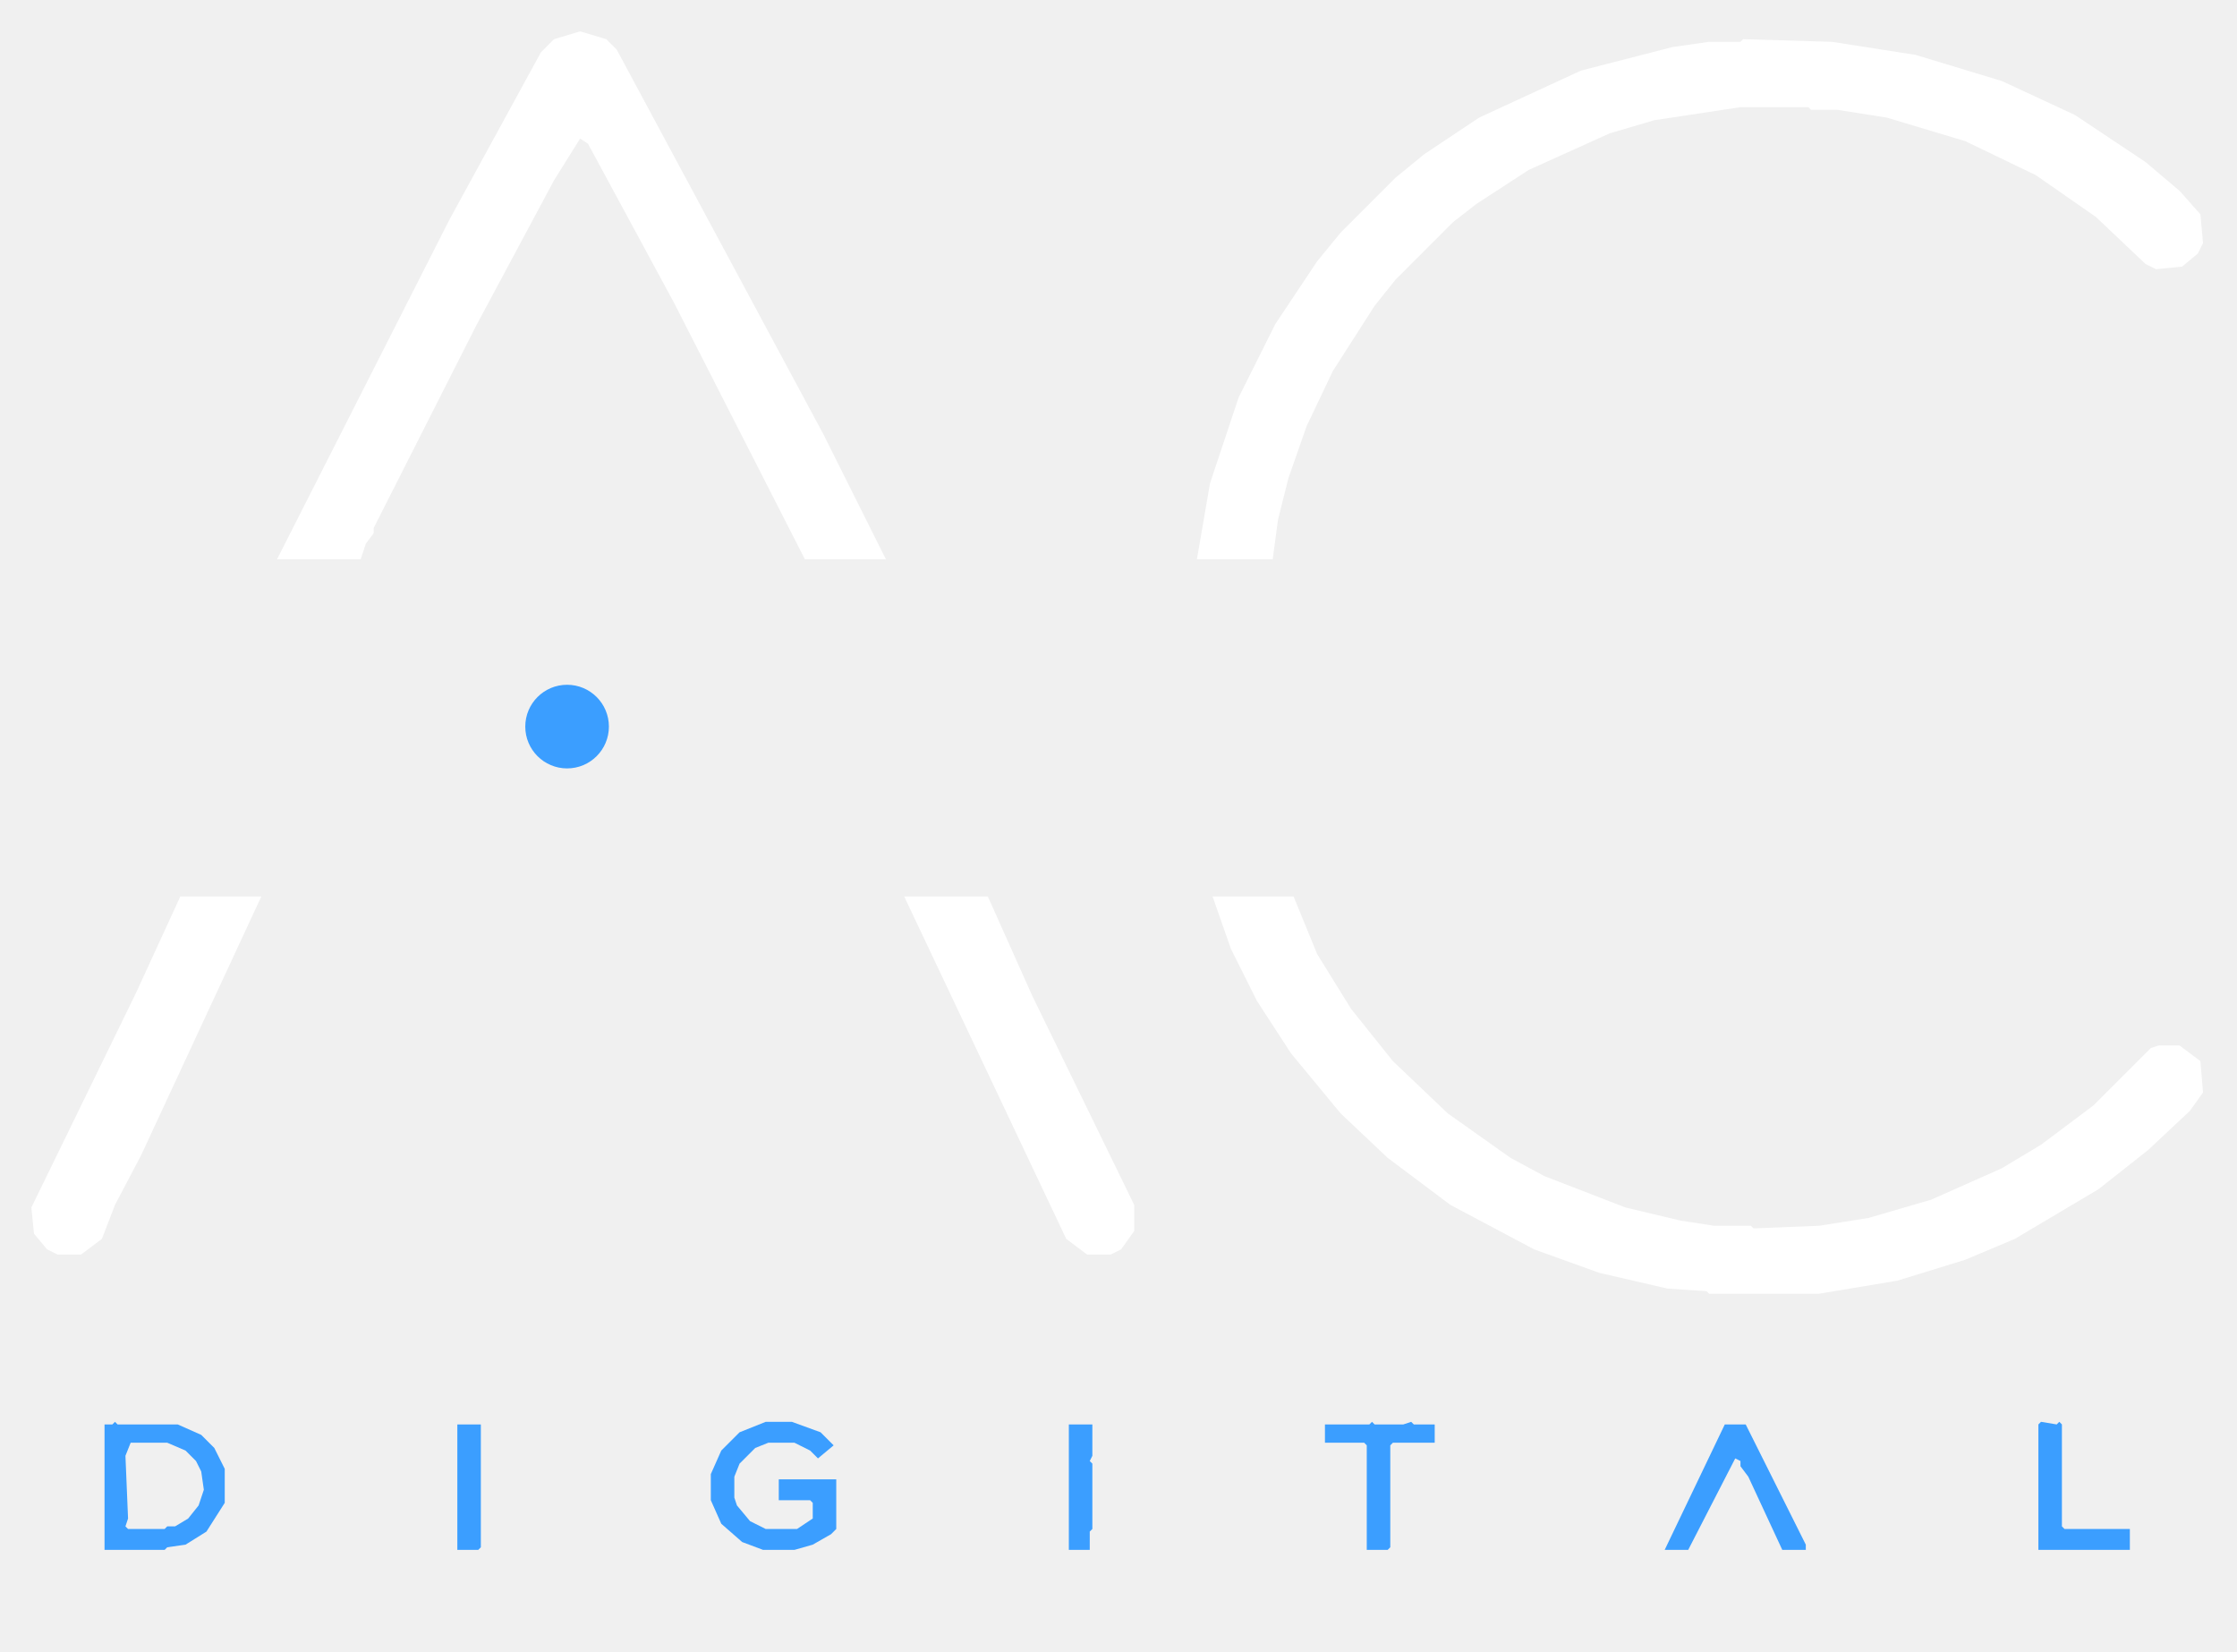
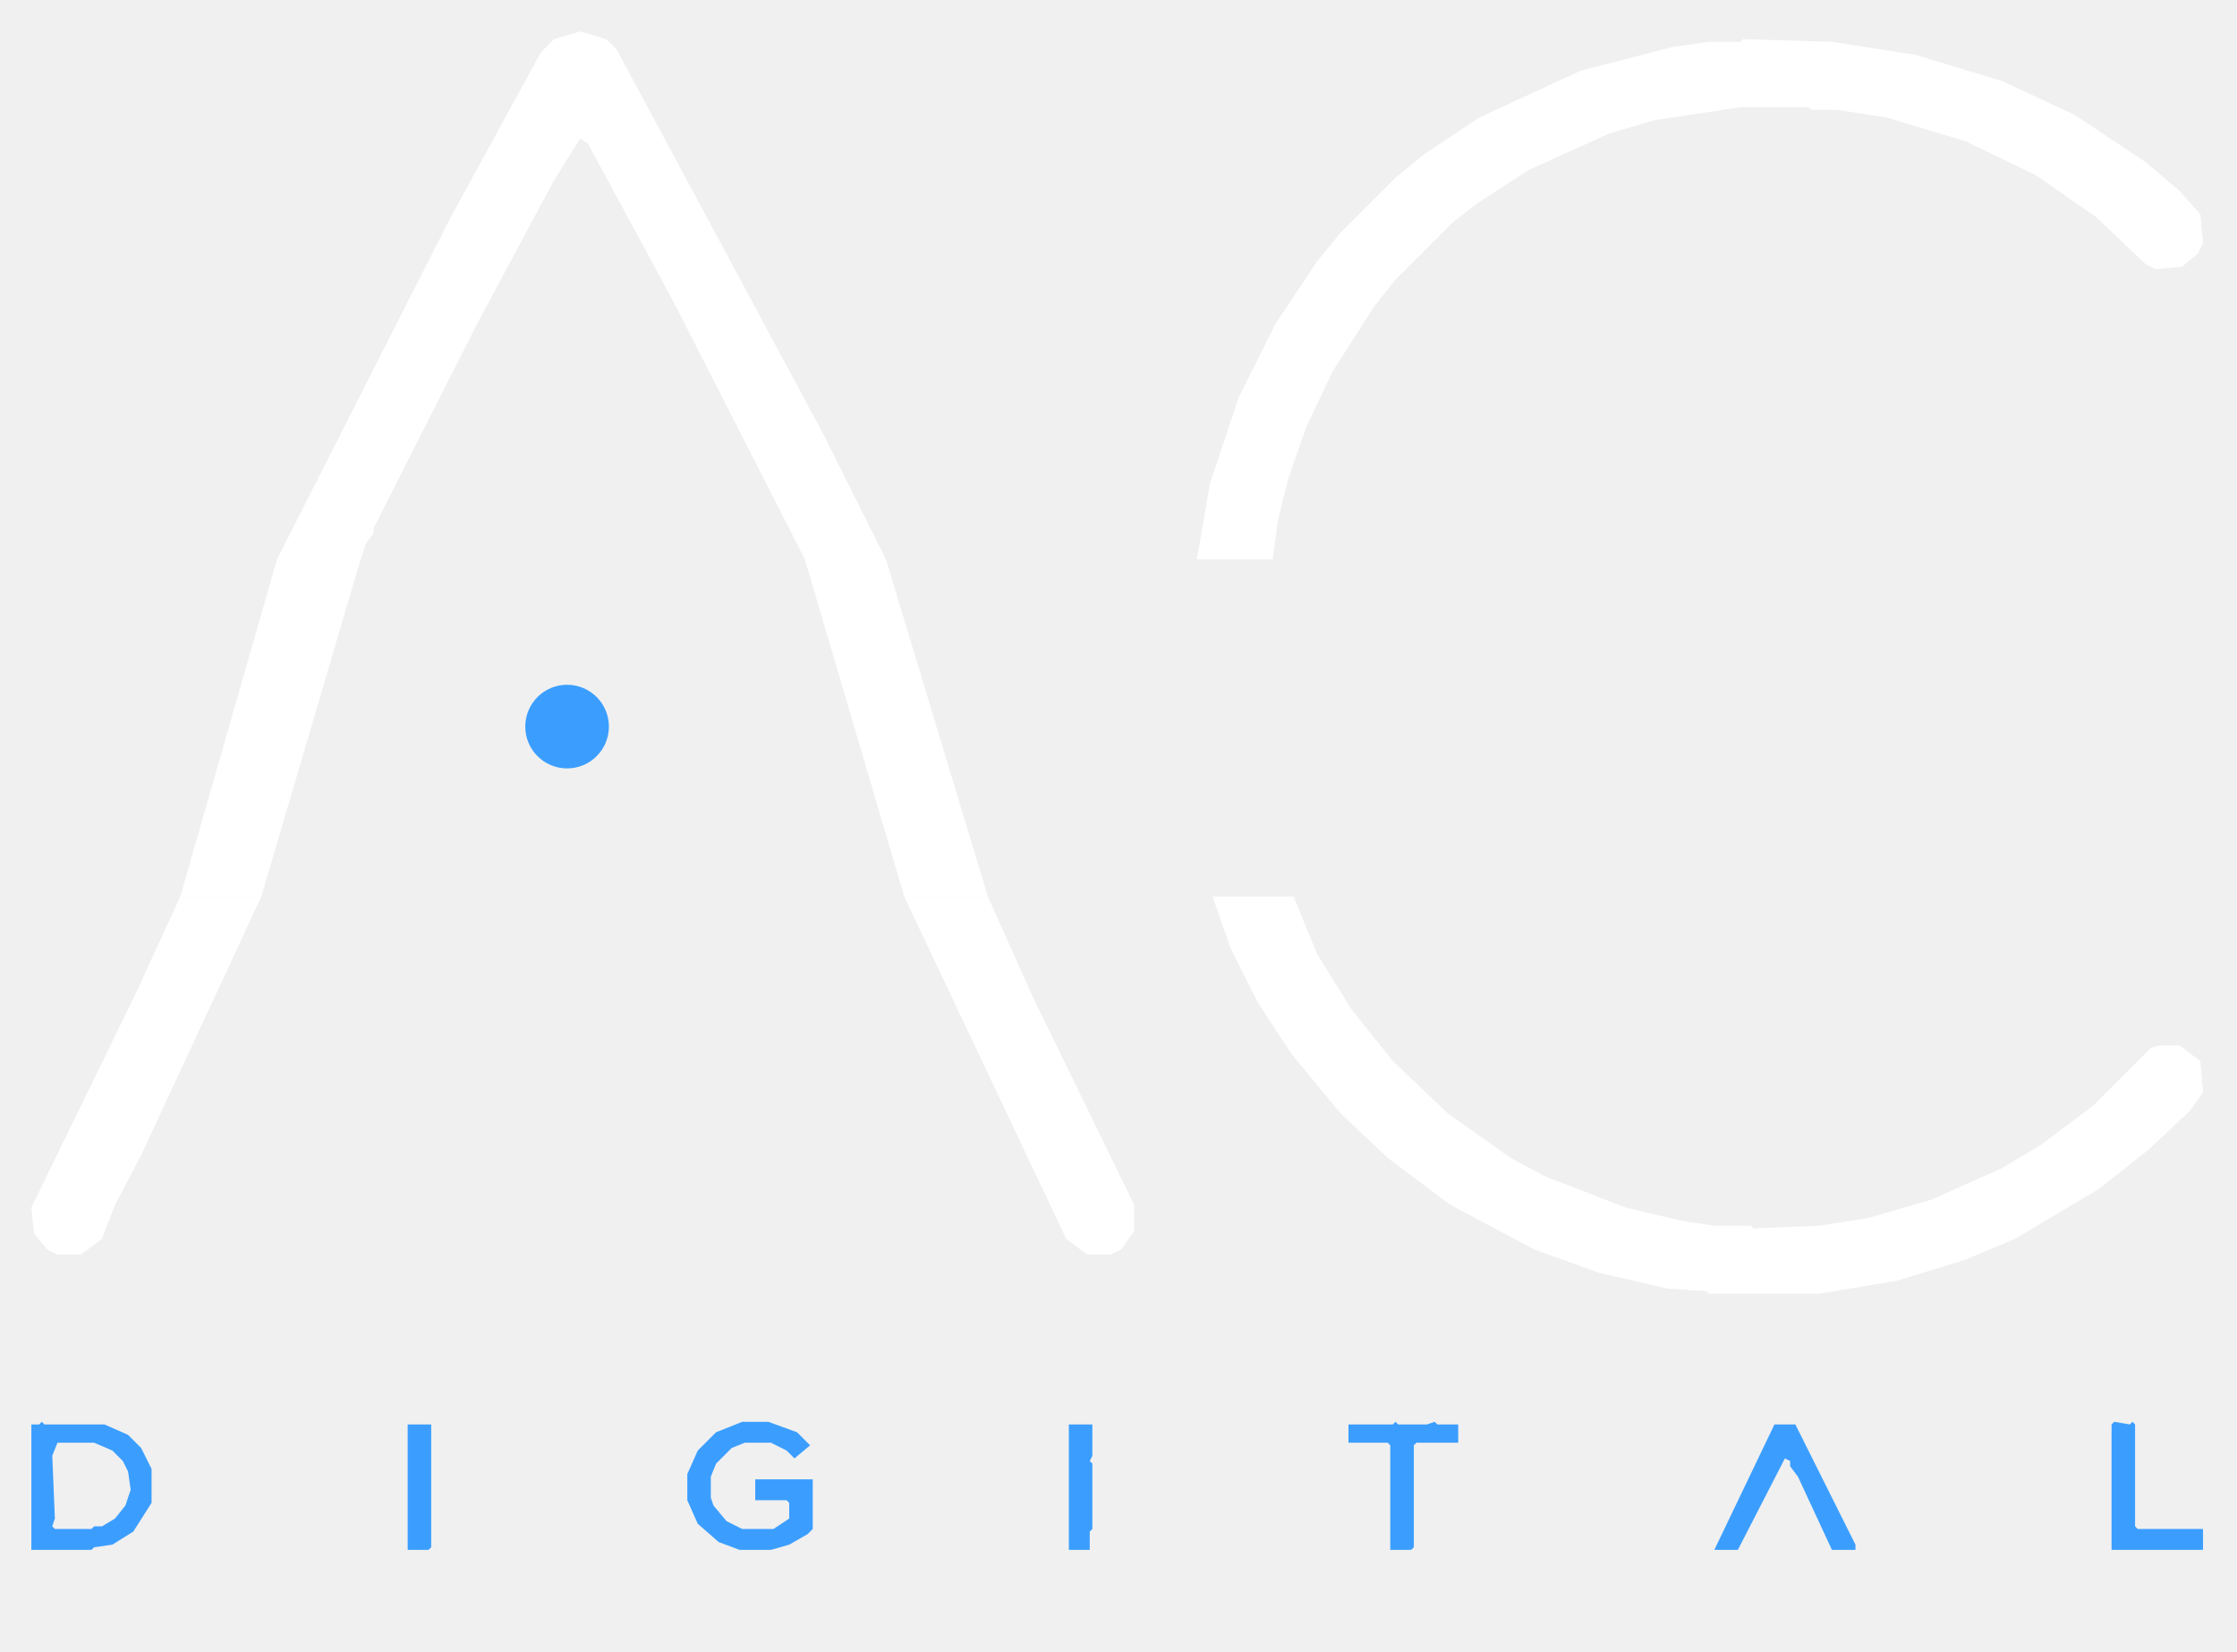
<svg xmlns="http://www.w3.org/2000/svg" viewBox="0 0 856 632" role="img" aria-label="AC Digital">
  <path d="M 464 343 L 471 363 L 481 383 L 494 403 L 513 426 L 531 443 L 555 461 L 587 478 L 612 487 L 638 493 L 653 494 L 654 495 L 696 495 L 726 490 L 752 482 L 771 474 L 803 455 L 822 440 L 838 425 L 843 418 L 842 406 L 834 400 L 826 400 L 823 401 L 801 423 L 781 438 L 766 447 L 739 459 L 715 466 L 696 469 L 671 470 L 670 469 L 656 469 L 643 467 L 622 462 L 591 450 L 578 443 L 554 426 L 533 406 L 517 386 L 504 365 L 495 343 Z M 346 343 L 408 474 L 416 480 L 425 480 L 429 478 L 434 471 L 434 461 L 395 381 L 378 343 Z M 100 343 L 69 343 L 52 380 L 12 462 L 13 472 L 18 478 L 22 480 L 31 480 L 39 474 L 44 461 L 54 442 Z M 842 82 L 834 73 L 821 62 L 794 44 L 766 31 L 733 21 L 701 16 L 667 15 L 666 16 L 654 16 L 640 18 L 605 27 L 566 45 L 545 59 L 534 68 L 513 89 L 504 100 L 488 124 L 474 152 L 463 185 L 458 214 L 487 214 L 489 199 L 493 183 L 500 163 L 510 142 L 526 117 L 534 107 L 556 85 L 565 78 L 585 65 L 616 51 L 633 46 L 666 41 L 692 41 L 693 42 L 703 42 L 722 45 L 752 54 L 779 67 L 802 83 L 821 101 L 825 103 L 835 102 L 841 97 L 843 93 Z M 212 15 L 207 20 L 172 84 L 106 214 L 138 214 L 140 208 L 143 204 L 143 202 L 182 125 L 212 69 L 222 53 L 225 55 L 258 116 L 308 214 L 339 214 L 315 166 L 236 19 L 232 15 L 222 12 Z" fill="#FFFFFF" fill-rule="evenodd" />
+   <path d="M 106 214 L 138 214 L 100 343 L 69 343 Z" fill="#FFFFFF" fill-rule="evenodd" />
+   <path d="M 308 214 L 339 214 L 378 343 L 346 343 Z" fill="#FFFFFF" fill-rule="evenodd" />
  <circle cx="217" cy="278" r="16" fill="#3B9EFF" />
  <g fill="#3B9EFF" fill-rule="evenodd">
-     <path transform="translate(-41 288)" d="M 81 257 L 81 305 L 104 305 L 105 304 L 112 303 L 120 298 L 127 287 L 127 274 L 123 266 L 118 261 L 109 257 L 86 257 L 85 256 L 84 257 Z M 91 264 L 105 264 L 112 267 L 116 271 L 118 275 L 119 282 L 117 288 L 113 293 L 108 296 L 105 296 L 104 297 L 90 297 L 89 296 L 90 293 L 89 269 Z" />
-     <path transform="translate(-36 288)" d="M 211 257 L 211 305 L 219 305 L 220 304 L 220 257 Z" />
-     <path transform="translate(-31 288)" d="M 314 260 L 307 267 L 303 276 L 303 286 L 307 295 L 315 302 L 323 305 L 335 305 L 342 303 L 349 299 L 351 297 L 351 278 L 329 278 L 329 286 L 341 286 L 342 287 L 342 293 L 336 297 L 324 297 L 318 294 L 313 288 L 312 285 L 312 277 L 314 272 L 320 266 L 325 264 L 335 264 L 341 267 L 344 270 L 350 265 L 345 260 L 334 256 L 324 256 Z" />
+     <path transform="translate(-69 288)" d="M 81 257 L 81 305 L 104 305 L 105 304 L 112 303 L 120 298 L 127 287 L 127 274 L 123 266 L 118 261 L 109 257 L 86 257 L 85 256 L 84 257 Z M 91 264 L 105 264 L 112 267 L 116 271 L 118 275 L 119 282 L 117 288 L 113 293 L 108 296 L 105 296 L 104 297 L 90 297 L 89 296 L 90 293 L 89 269 Z" />
+     <path transform="translate(-55 288)" d="M 211 257 L 211 305 L 219 305 L 220 304 L 220 257 Z" />
+     <path transform="translate(-40 288)" d="M 314 260 L 307 267 L 303 276 L 303 286 L 307 295 L 315 302 L 323 305 L 335 305 L 342 303 L 349 299 L 351 297 L 351 278 L 329 278 L 329 286 L 341 286 L 342 287 L 342 293 L 336 297 L 324 297 L 318 294 L 313 288 L 312 285 L 312 277 L 314 272 L 320 266 L 325 264 L 335 264 L 341 267 L 344 270 L 350 265 L 345 260 L 334 256 L 324 256 Z" />
    <path transform="translate(-26 288)" d="M 435 257 L 435 305 L 443 305 L 443 298 L 444 297 L 444 272 L 443 271 L 444 269 L 444 257 Z" />
-     <path transform="translate(-19 288)" d="M 526 257 L 526 264 L 541 264 L 542 265 L 542 305 L 550 305 L 551 304 L 551 265 L 552 264 L 568 264 L 568 257 L 560 257 L 559 256 L 556 257 L 545 257 L 544 256 L 543 257 Z" />
-     <path transform="translate(0 288)" d="M 660 257 L 637 305 L 646 305 L 664 270 L 666 271 L 666 273 L 669 277 L 682 305 L 691 305 L 691 303 L 668 257 Z" />
-     <path transform="translate(14 288)" d="M 767 256 L 766 257 L 766 305 L 801 305 L 801 297 L 776 297 L 775 296 L 775 257 L 774 256 L 773 257 Z" />
+     <path transform="translate(-10 288)" d="M 526 257 L 526 264 L 541 264 L 542 265 L 542 305 L 550 305 L 551 304 L 551 265 L 552 264 L 568 264 L 568 257 L 560 257 L 559 256 L 556 257 L 545 257 L 544 256 L 543 257 Z" />
+     <path transform="translate(19 288)" d="M 660 257 L 637 305 L 646 305 L 664 270 L 666 271 L 666 273 L 669 277 L 682 305 L 691 305 L 691 303 L 668 257 Z" />
+     <path transform="translate(42 288)" d="M 767 256 L 766 257 L 766 305 L 801 305 L 801 297 L 776 297 L 775 296 L 775 257 L 774 256 L 773 257 Z" />
  </g>
</svg>
